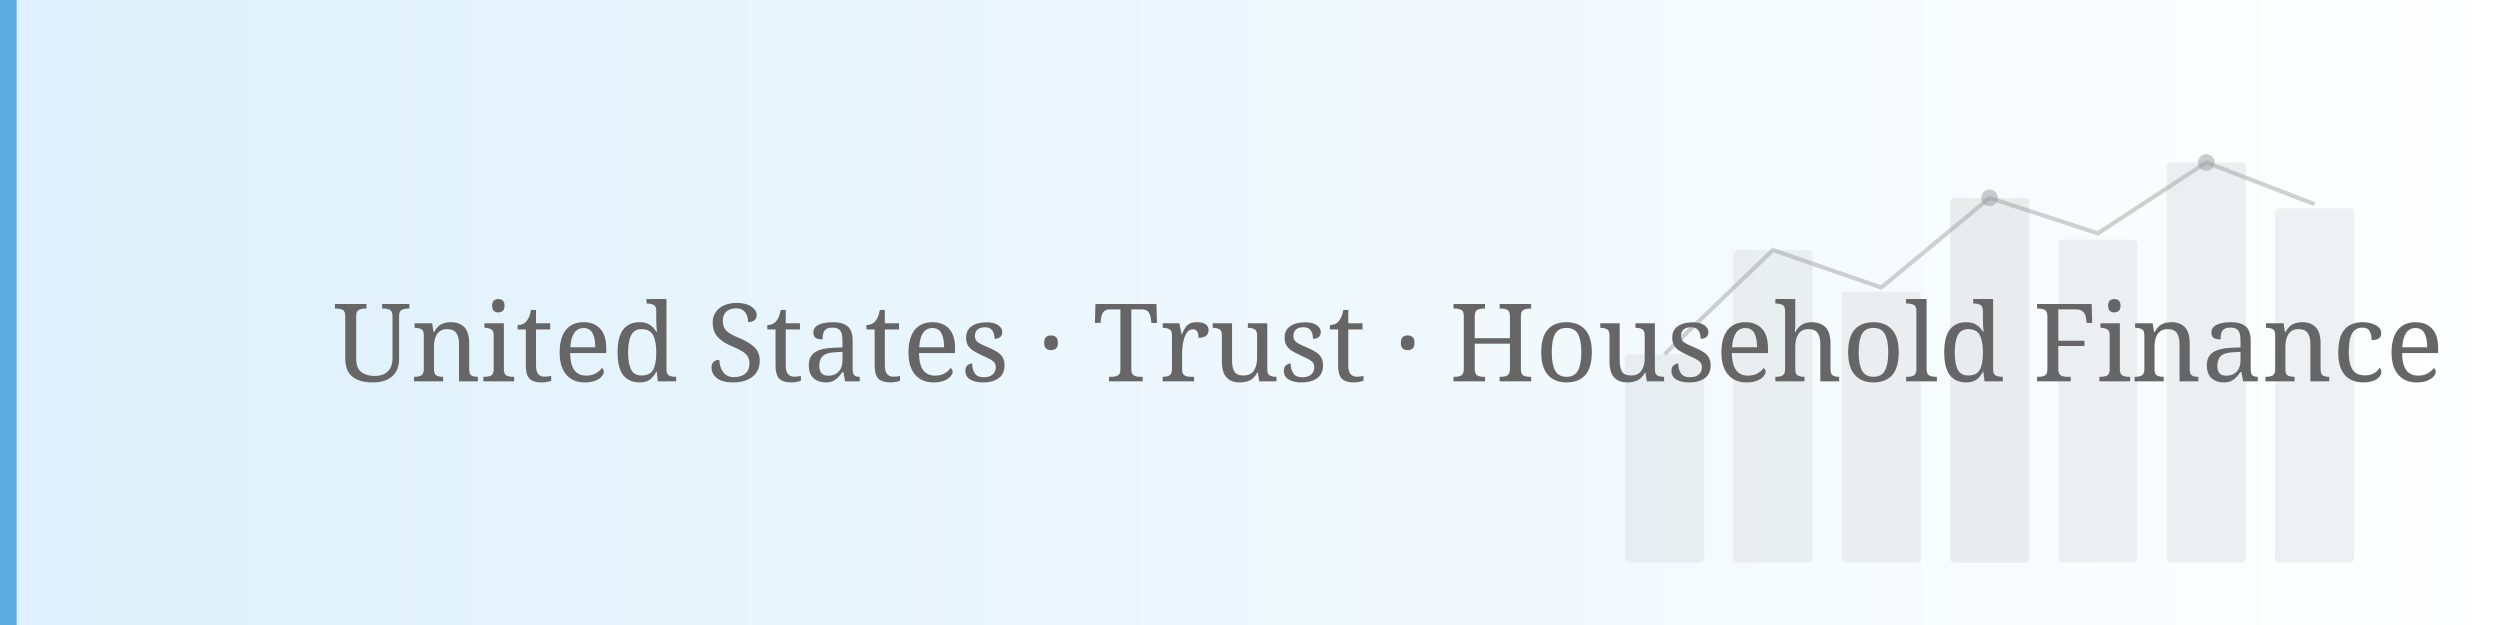
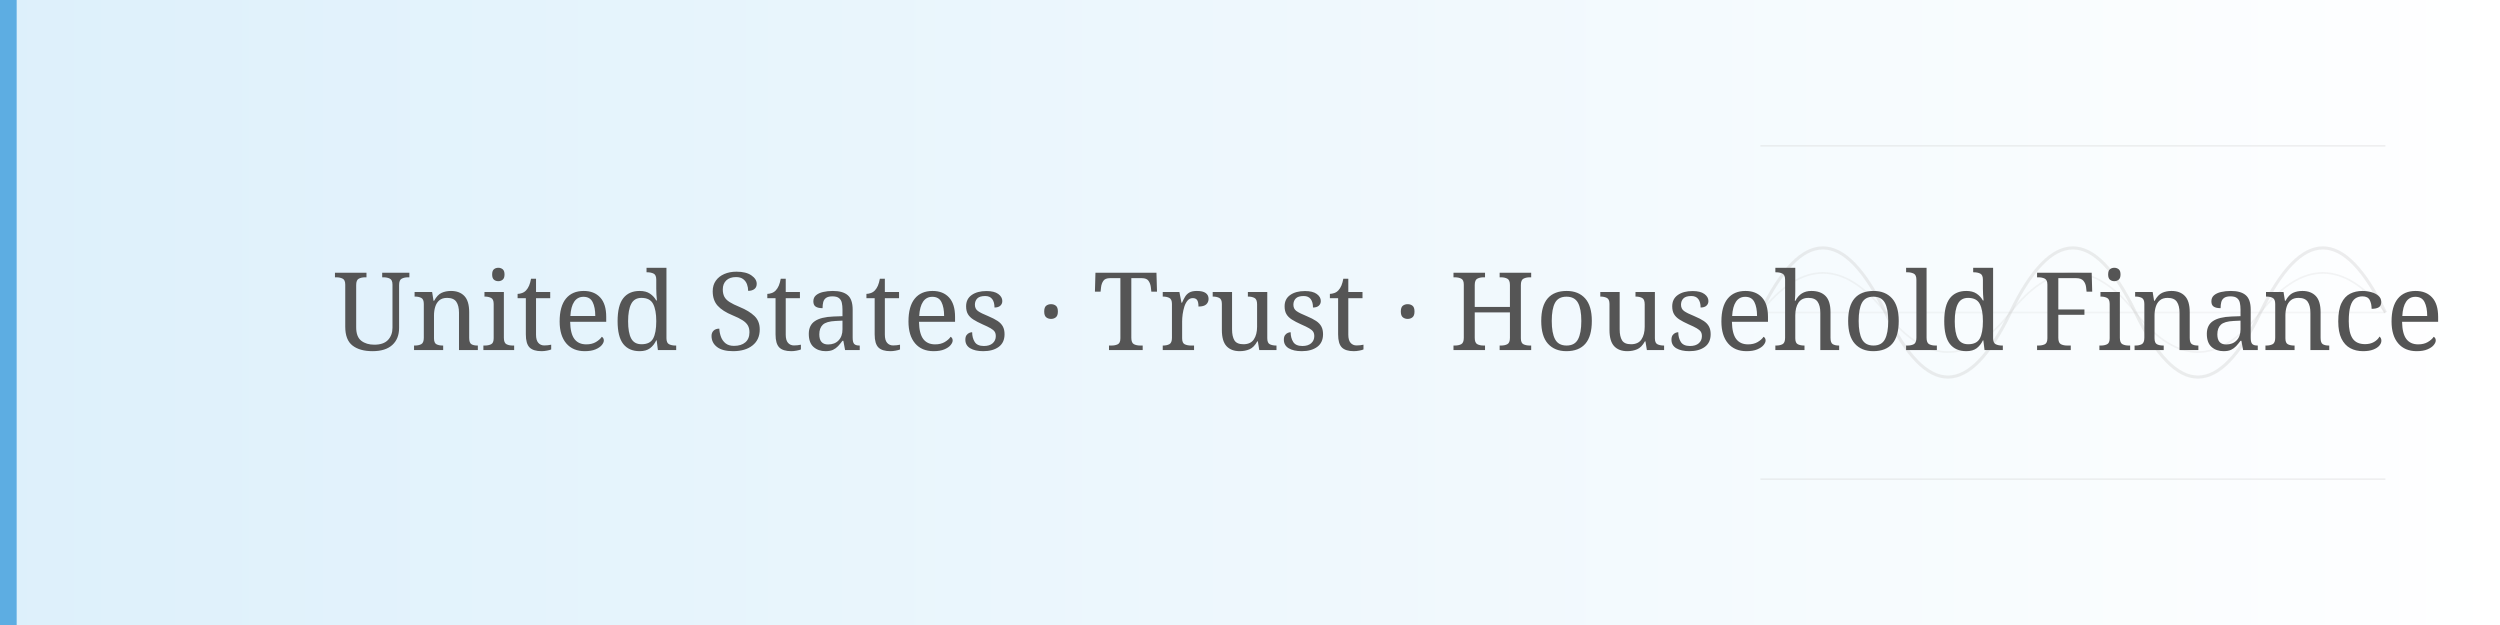
<svg xmlns="http://www.w3.org/2000/svg" viewBox="0 0 1200 300" preserveAspectRatio="xMidYMid meet">
  <defs>
    <linearGradient id="g" x1="0%" y1="0%" x2="100%" y2="0%">
      <stop offset="0%" style="stop-color:#ddf0fb;stop-opacity:1" />
      <stop offset="100%" style="stop-color:#ffffff;stop-opacity:1" />
    </linearGradient>
  </defs>
  <rect width="1200" height="300" fill="url(#g)" />
  <rect x="0" y="0" width="8" height="300" fill="#5dade2" />
-   <rect x="780" y="170" width="38" height="100" fill="#bbbbbb" opacity="0.2" rx="2" />
-   <rect x="832" y="120" width="38" height="150" fill="#bbbbbb" opacity="0.2" rx="2" />
-   <rect x="884" y="140" width="38" height="130" fill="#bbbbbb" opacity="0.2" rx="2" />
-   <rect x="936" y="95" width="38" height="175" fill="#bbbbbb" opacity="0.25" rx="2" />
-   <rect x="988" y="115" width="38" height="155" fill="#bbbbbb" opacity="0.2" rx="2" />
-   <rect x="1040" y="78" width="38" height="192" fill="#bbbbbb" opacity="0.22" rx="2" />
-   <rect x="1092" y="100" width="38" height="170" fill="#bbbbbb" opacity="0.2" rx="2" />
-   <polyline points="799,170 851,120 903,138 955,95 1007,112 1059,78 1111,98" fill="none" stroke="#999999" stroke-width="2" opacity="0.45" />
-   <circle cx="955" cy="95" r="4" fill="#999999" opacity="0.5" />
-   <circle cx="1059" cy="78" r="4" fill="#999999" opacity="0.5" />
-   <text x="160" y="165" font-family="Georgia, serif" font-size="52" fill="#666666" dominant-baseline="middle">United States · Trust · Household Finance</text>
+   <path d="M 845 150 Q 875 88 905 150 Q 935 212 965 150 Q 995 88 1025 150 Q 1055 212 1085 150 Q 1115 88 1145 150" fill="none" stroke="#cccccc" stroke-width="1.5" opacity="0.35" />
+   <path d="M 845 150 Q 875 112 905 150 Q 935 188 965 150 Q 995 112 1025 150 Q 1055 188 1085 150 Q 1115 112 1145 150" fill="none" stroke="#cccccc" stroke-width="0.8" opacity="0.22" />
+   <line x1="845" y1="230" x2="1145" y2="230" stroke="#cccccc" stroke-width="0.8" opacity="0.30" />
+   <line x1="845" y1="70" x2="1145" y2="70" stroke="#cccccc" stroke-width="0.8" opacity="0.30" />
+   <line x1="845" y1="150" x2="1145" y2="150" stroke="#cccccc" stroke-width="0.8" opacity="0.18" />
+   <text x="160" y="150" font-family="Georgia, serif" font-size="52" fill="#555555" dominant-baseline="middle">United States · Trust · Household Finance</text>
</svg>
